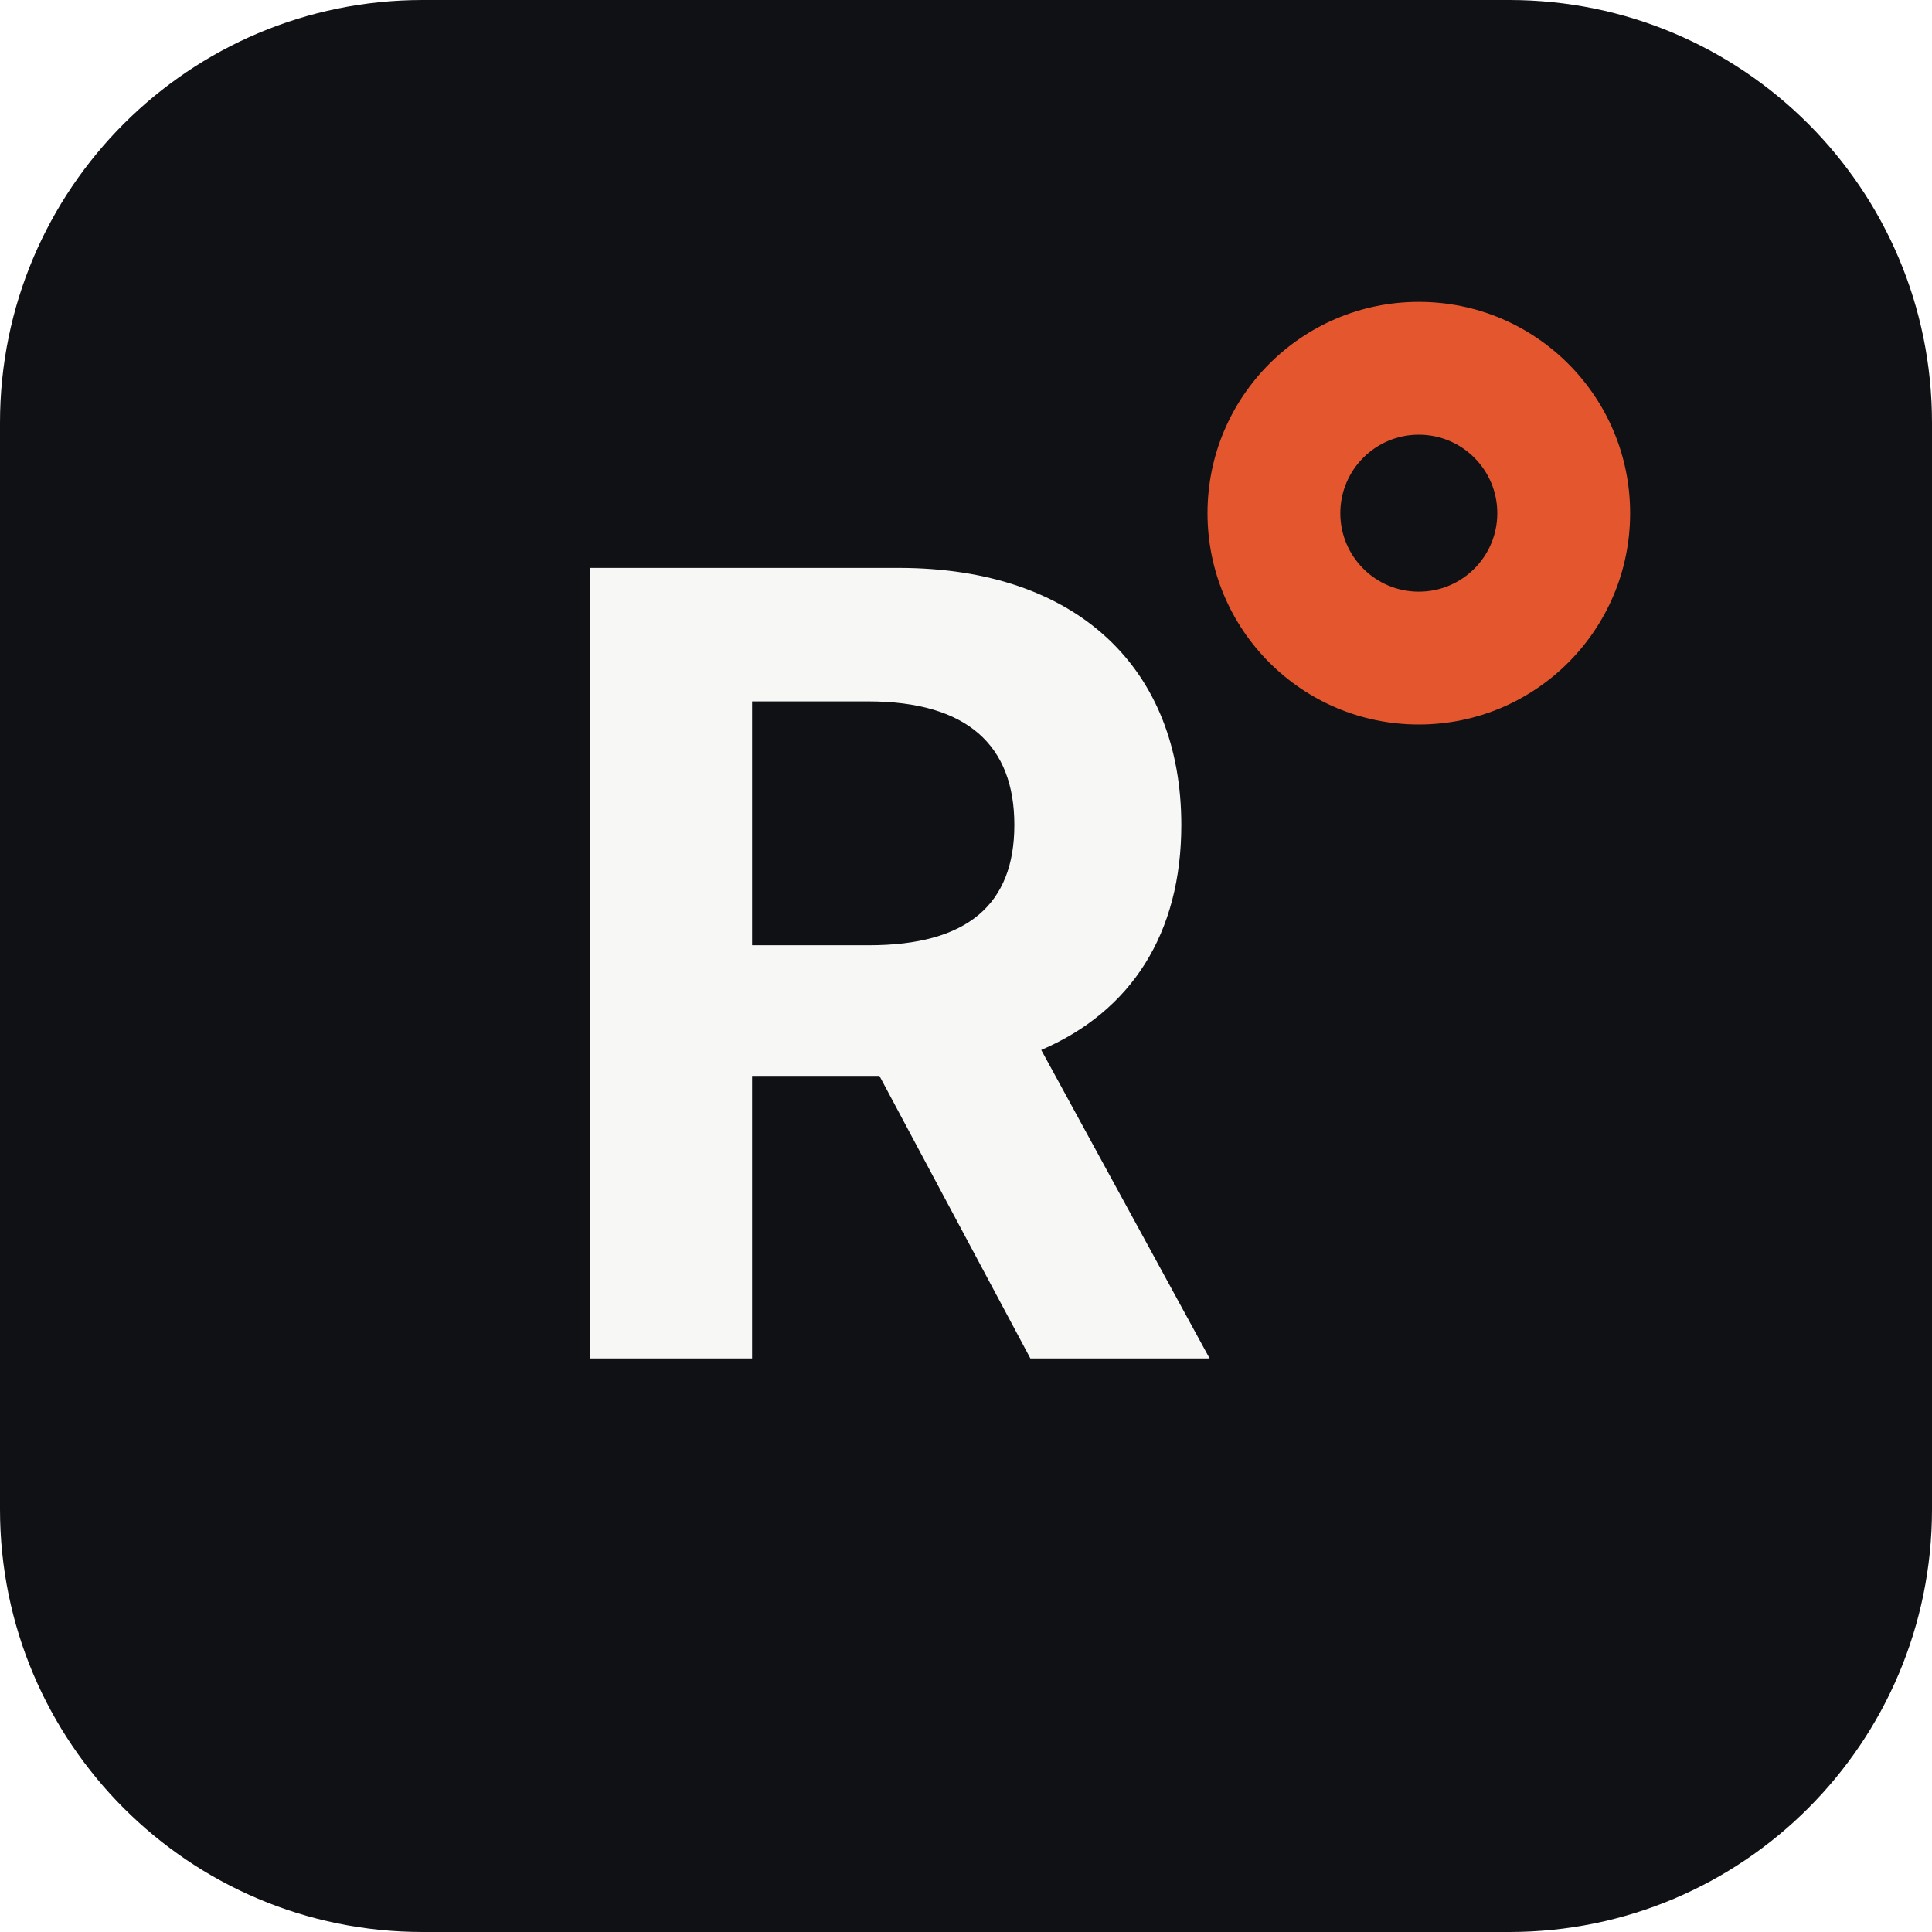
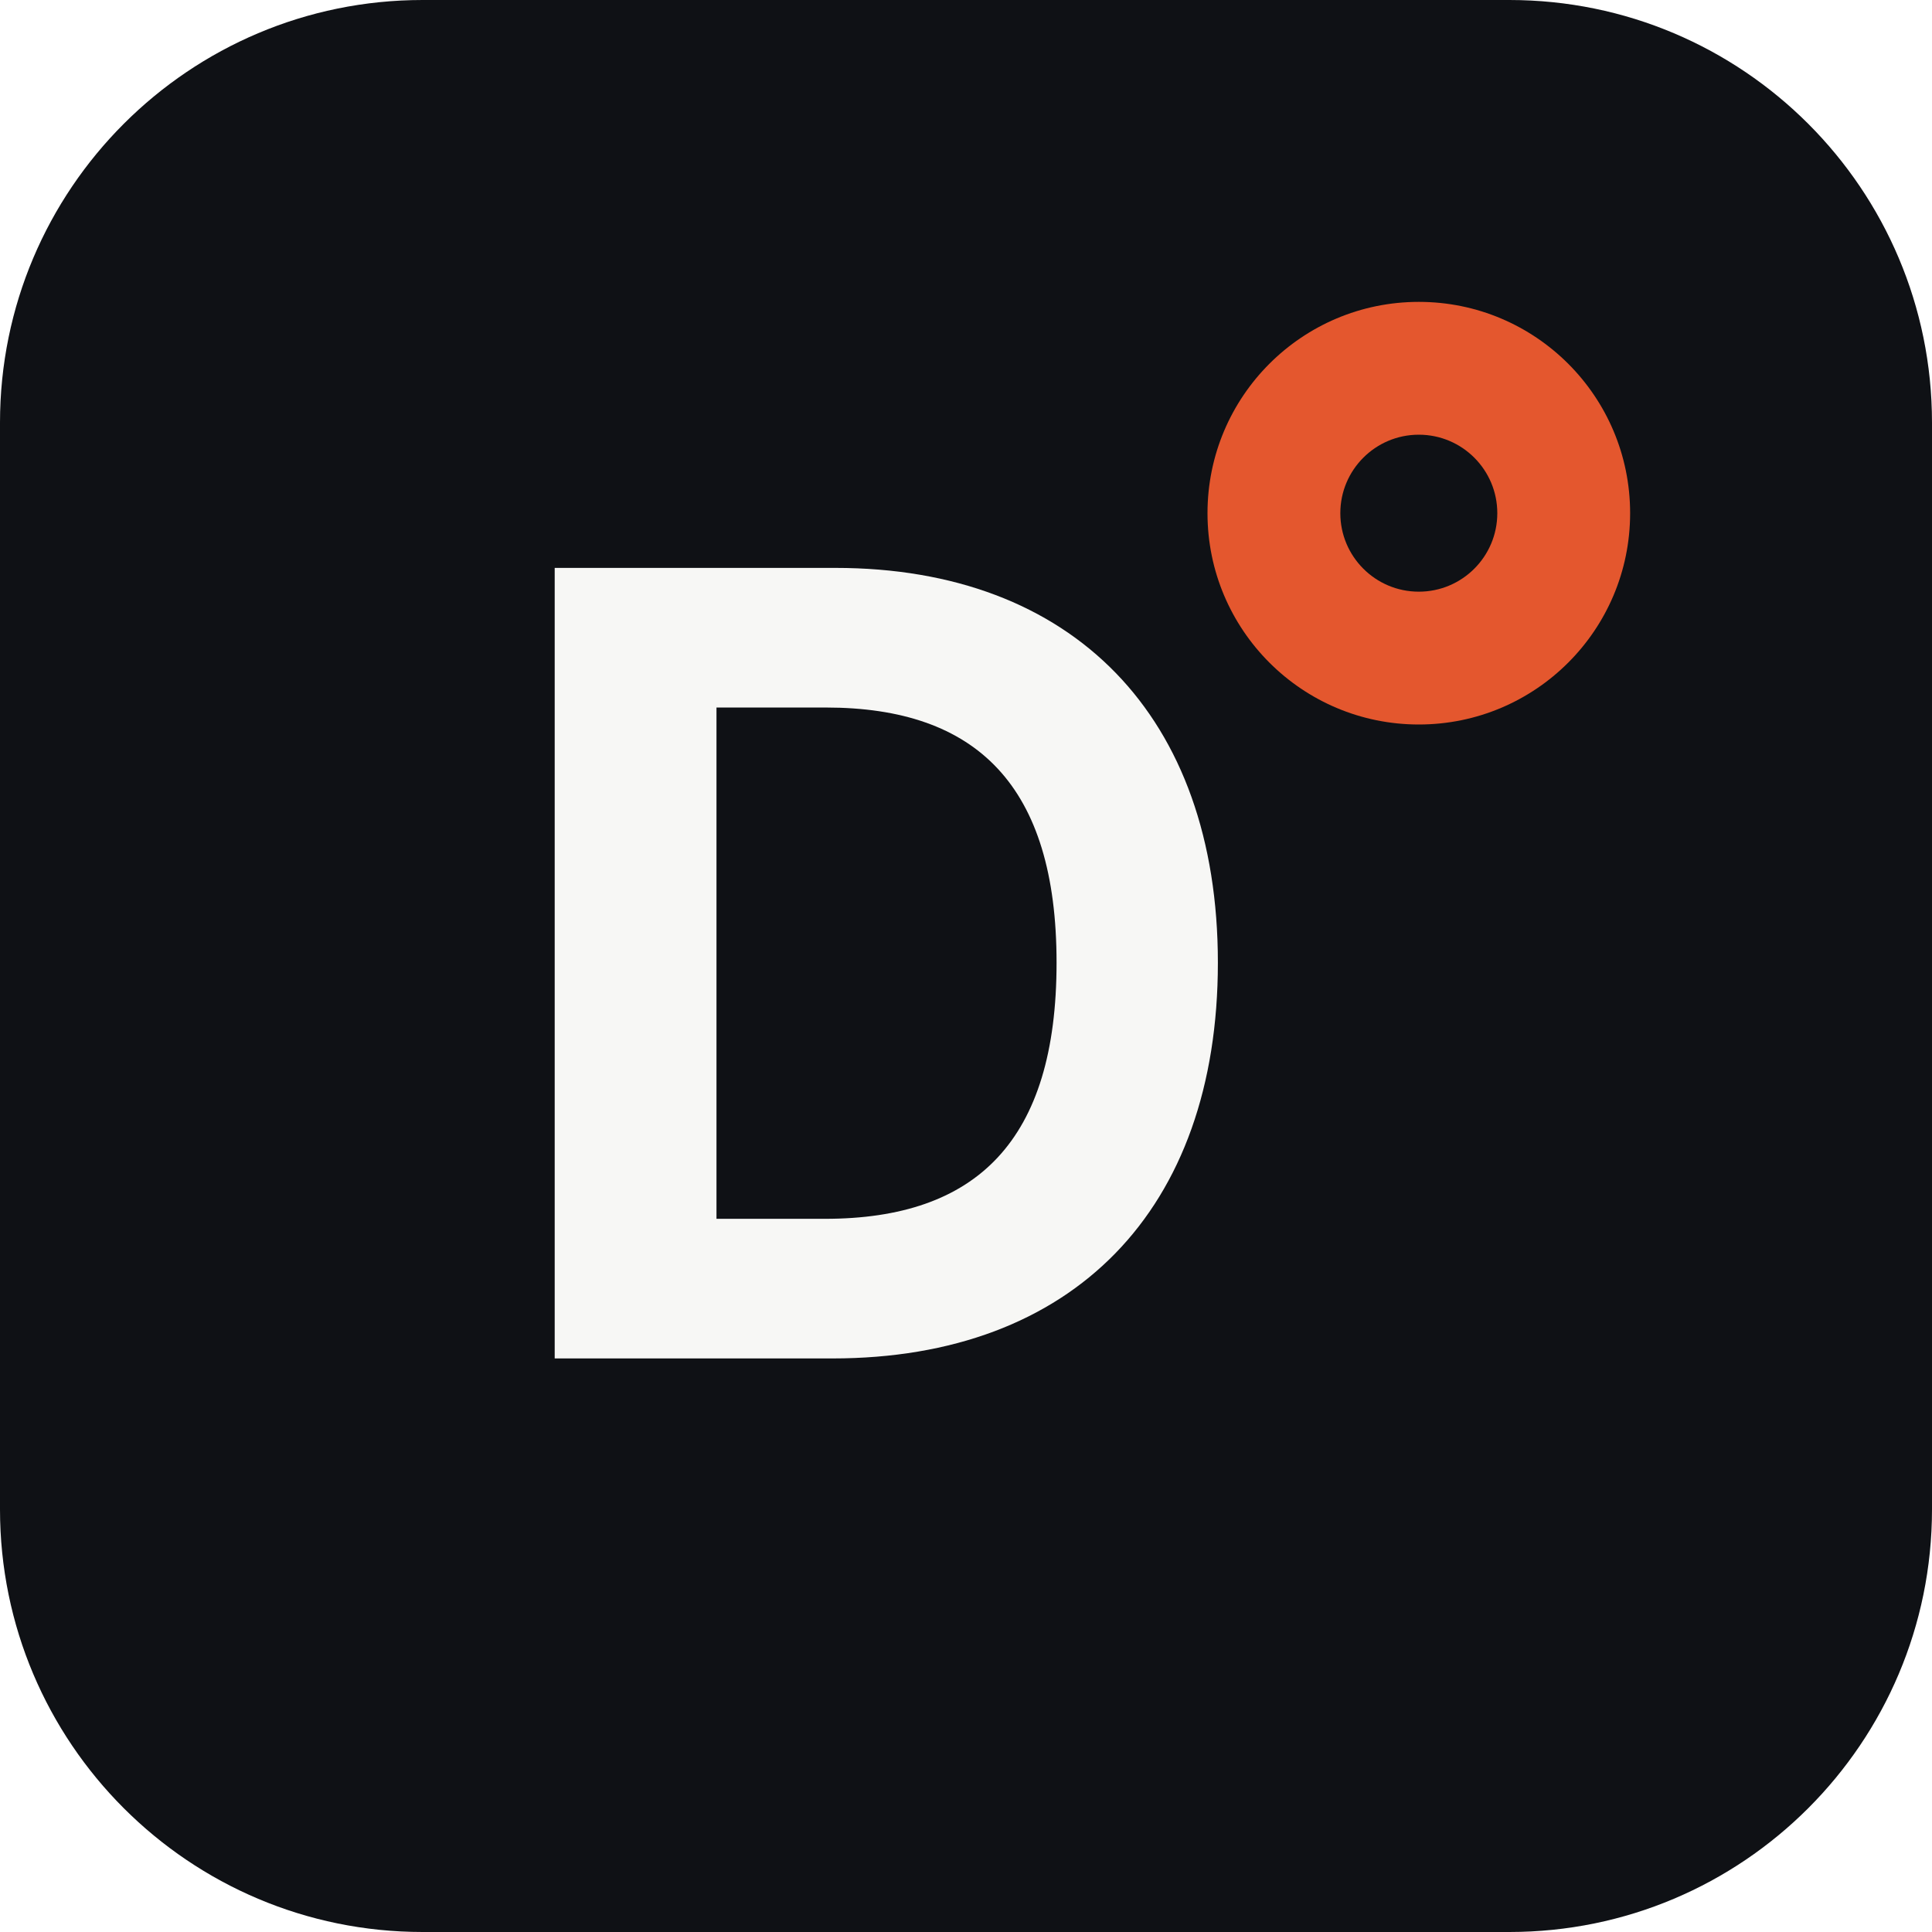
<svg xmlns="http://www.w3.org/2000/svg" viewBox="0 0 64 64">
  <rect width="64" height="64" rx="14" fill="#0f1115" />
-   <text x="29" y="45" font-family="system-ui, -apple-system, sans-serif" font-size="36" font-weight="700" fill="#f7f7f5" text-anchor="middle">R</text>
+   <text x="29" y="45" font-family="system-ui, -apple-system, sans-serif" font-size="36" font-weight="700" fill="#f7f7f5" text-anchor="middle">D</text>
  <circle cx="47" cy="17" r="7" fill="#e4572e" />
  <circle cx="47" cy="17" r="2.6" fill="#0f1115" />
</svg>
